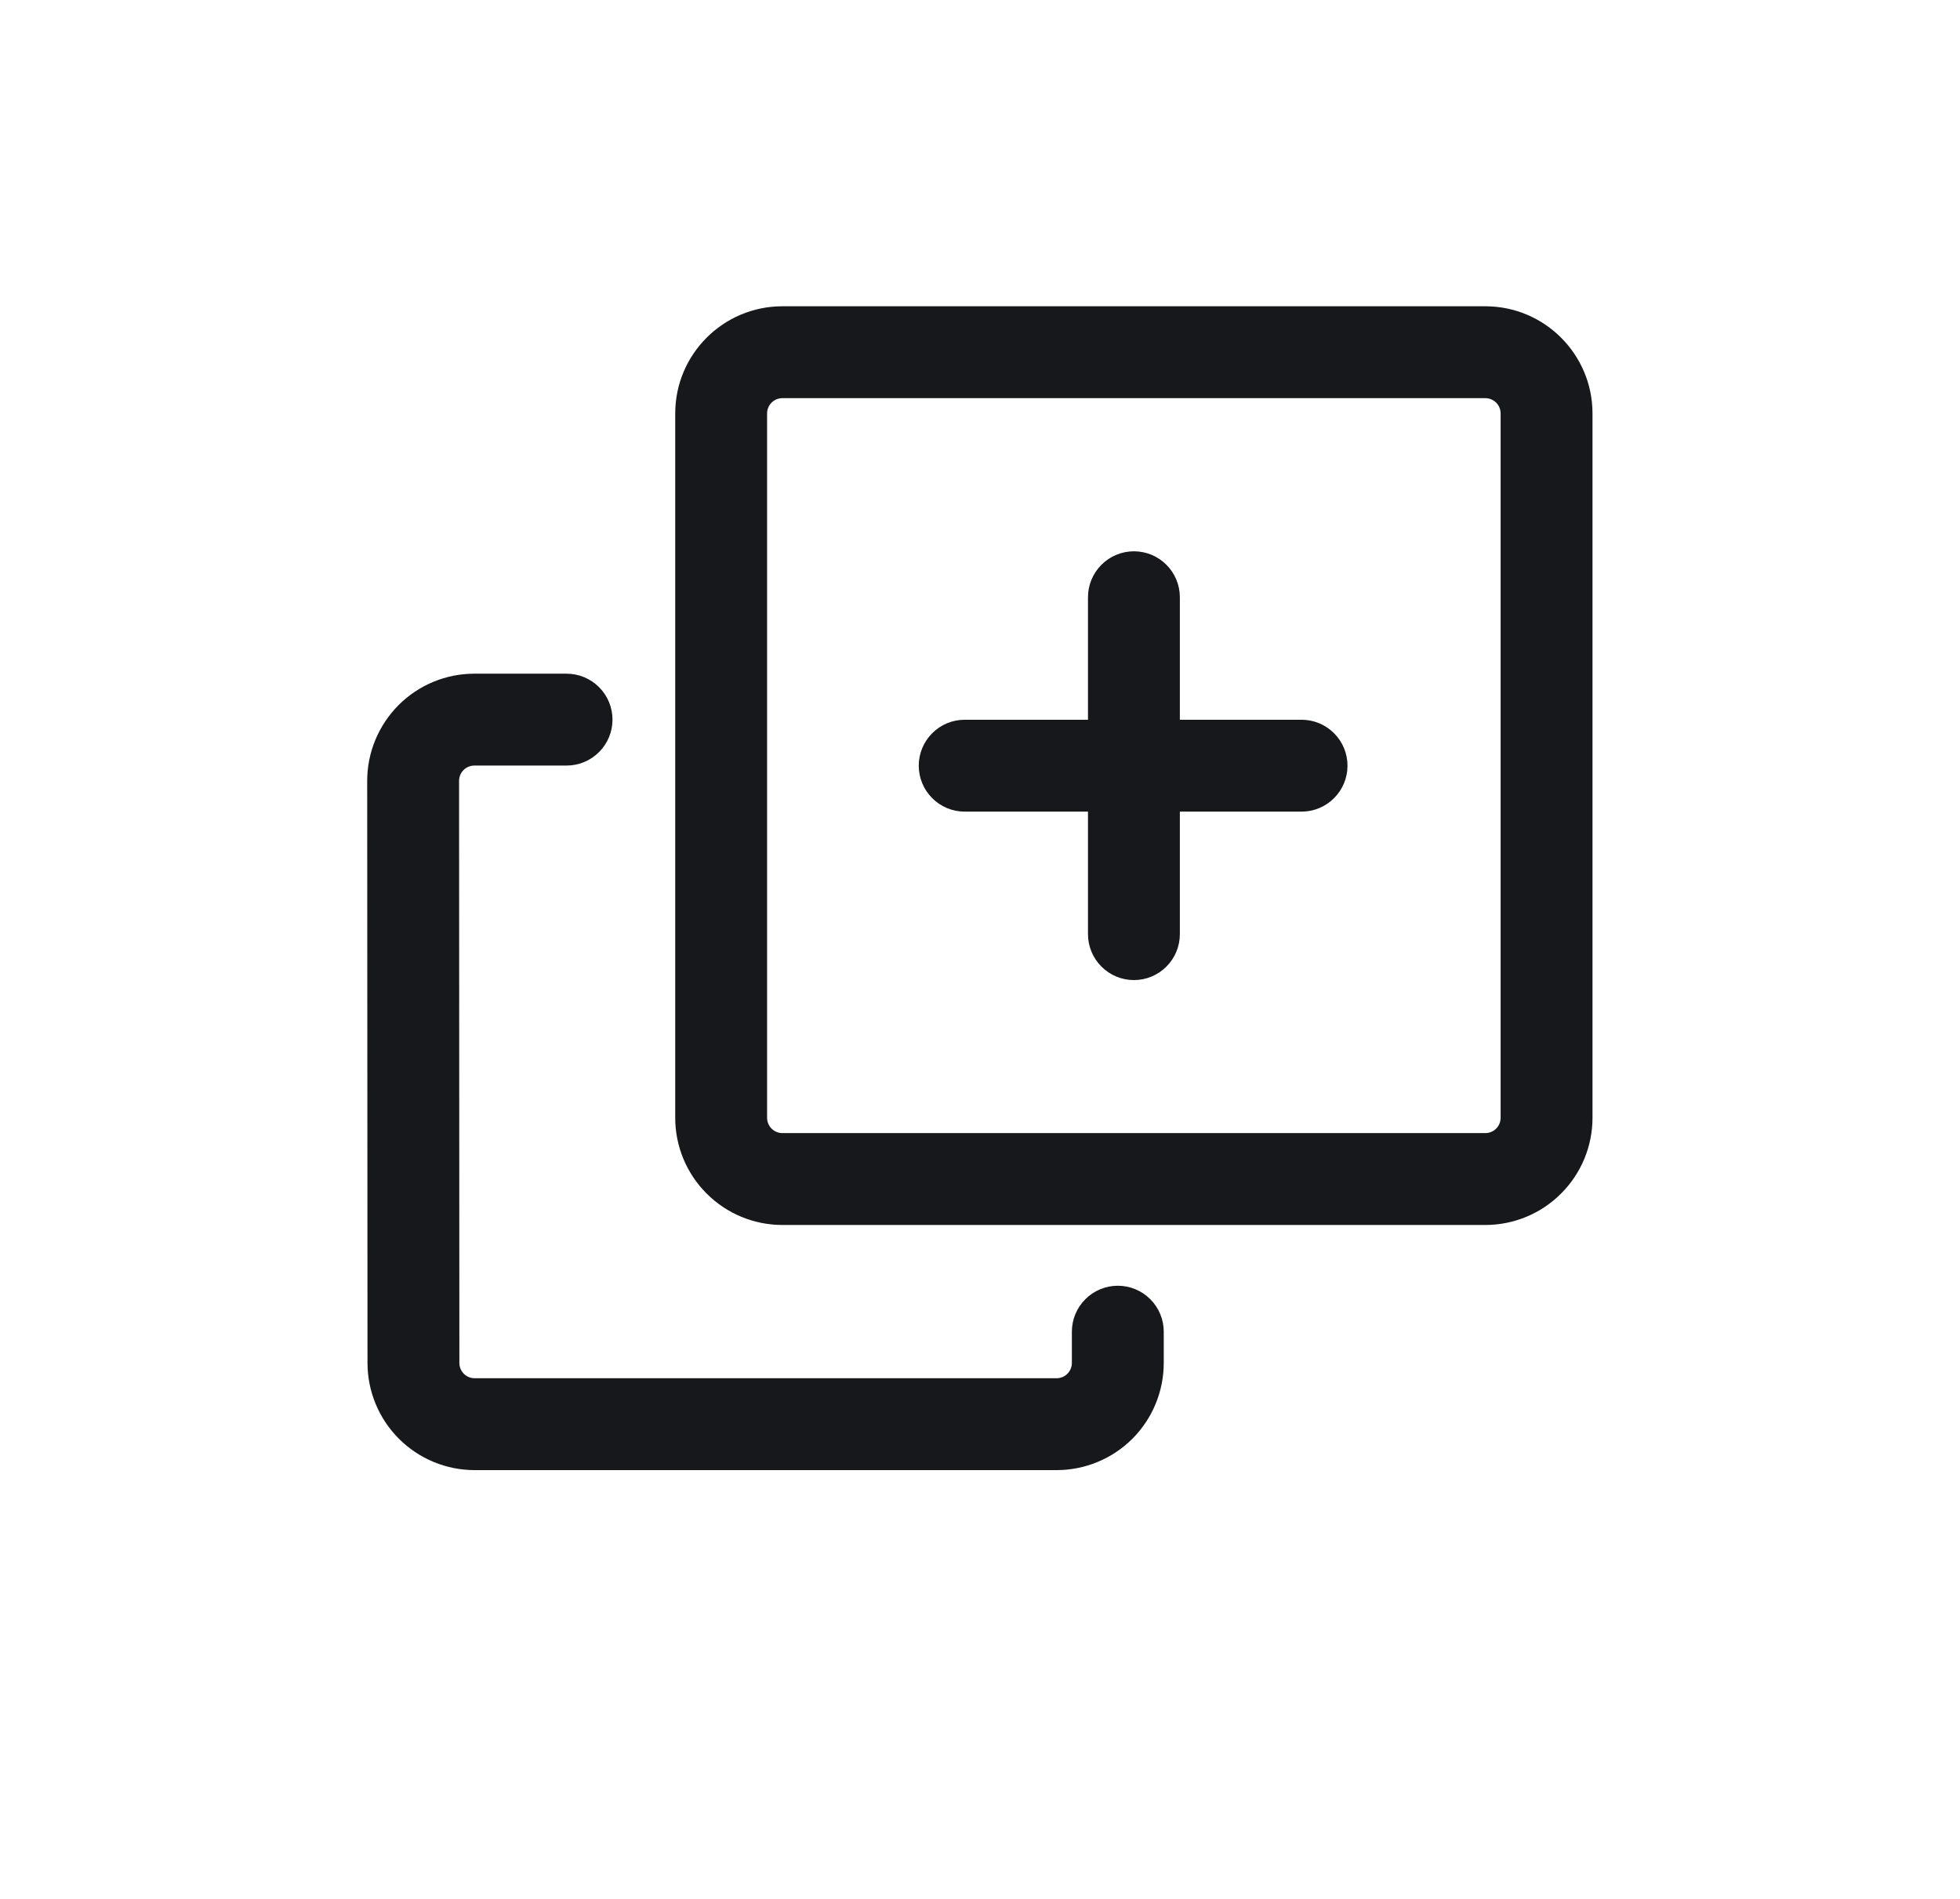
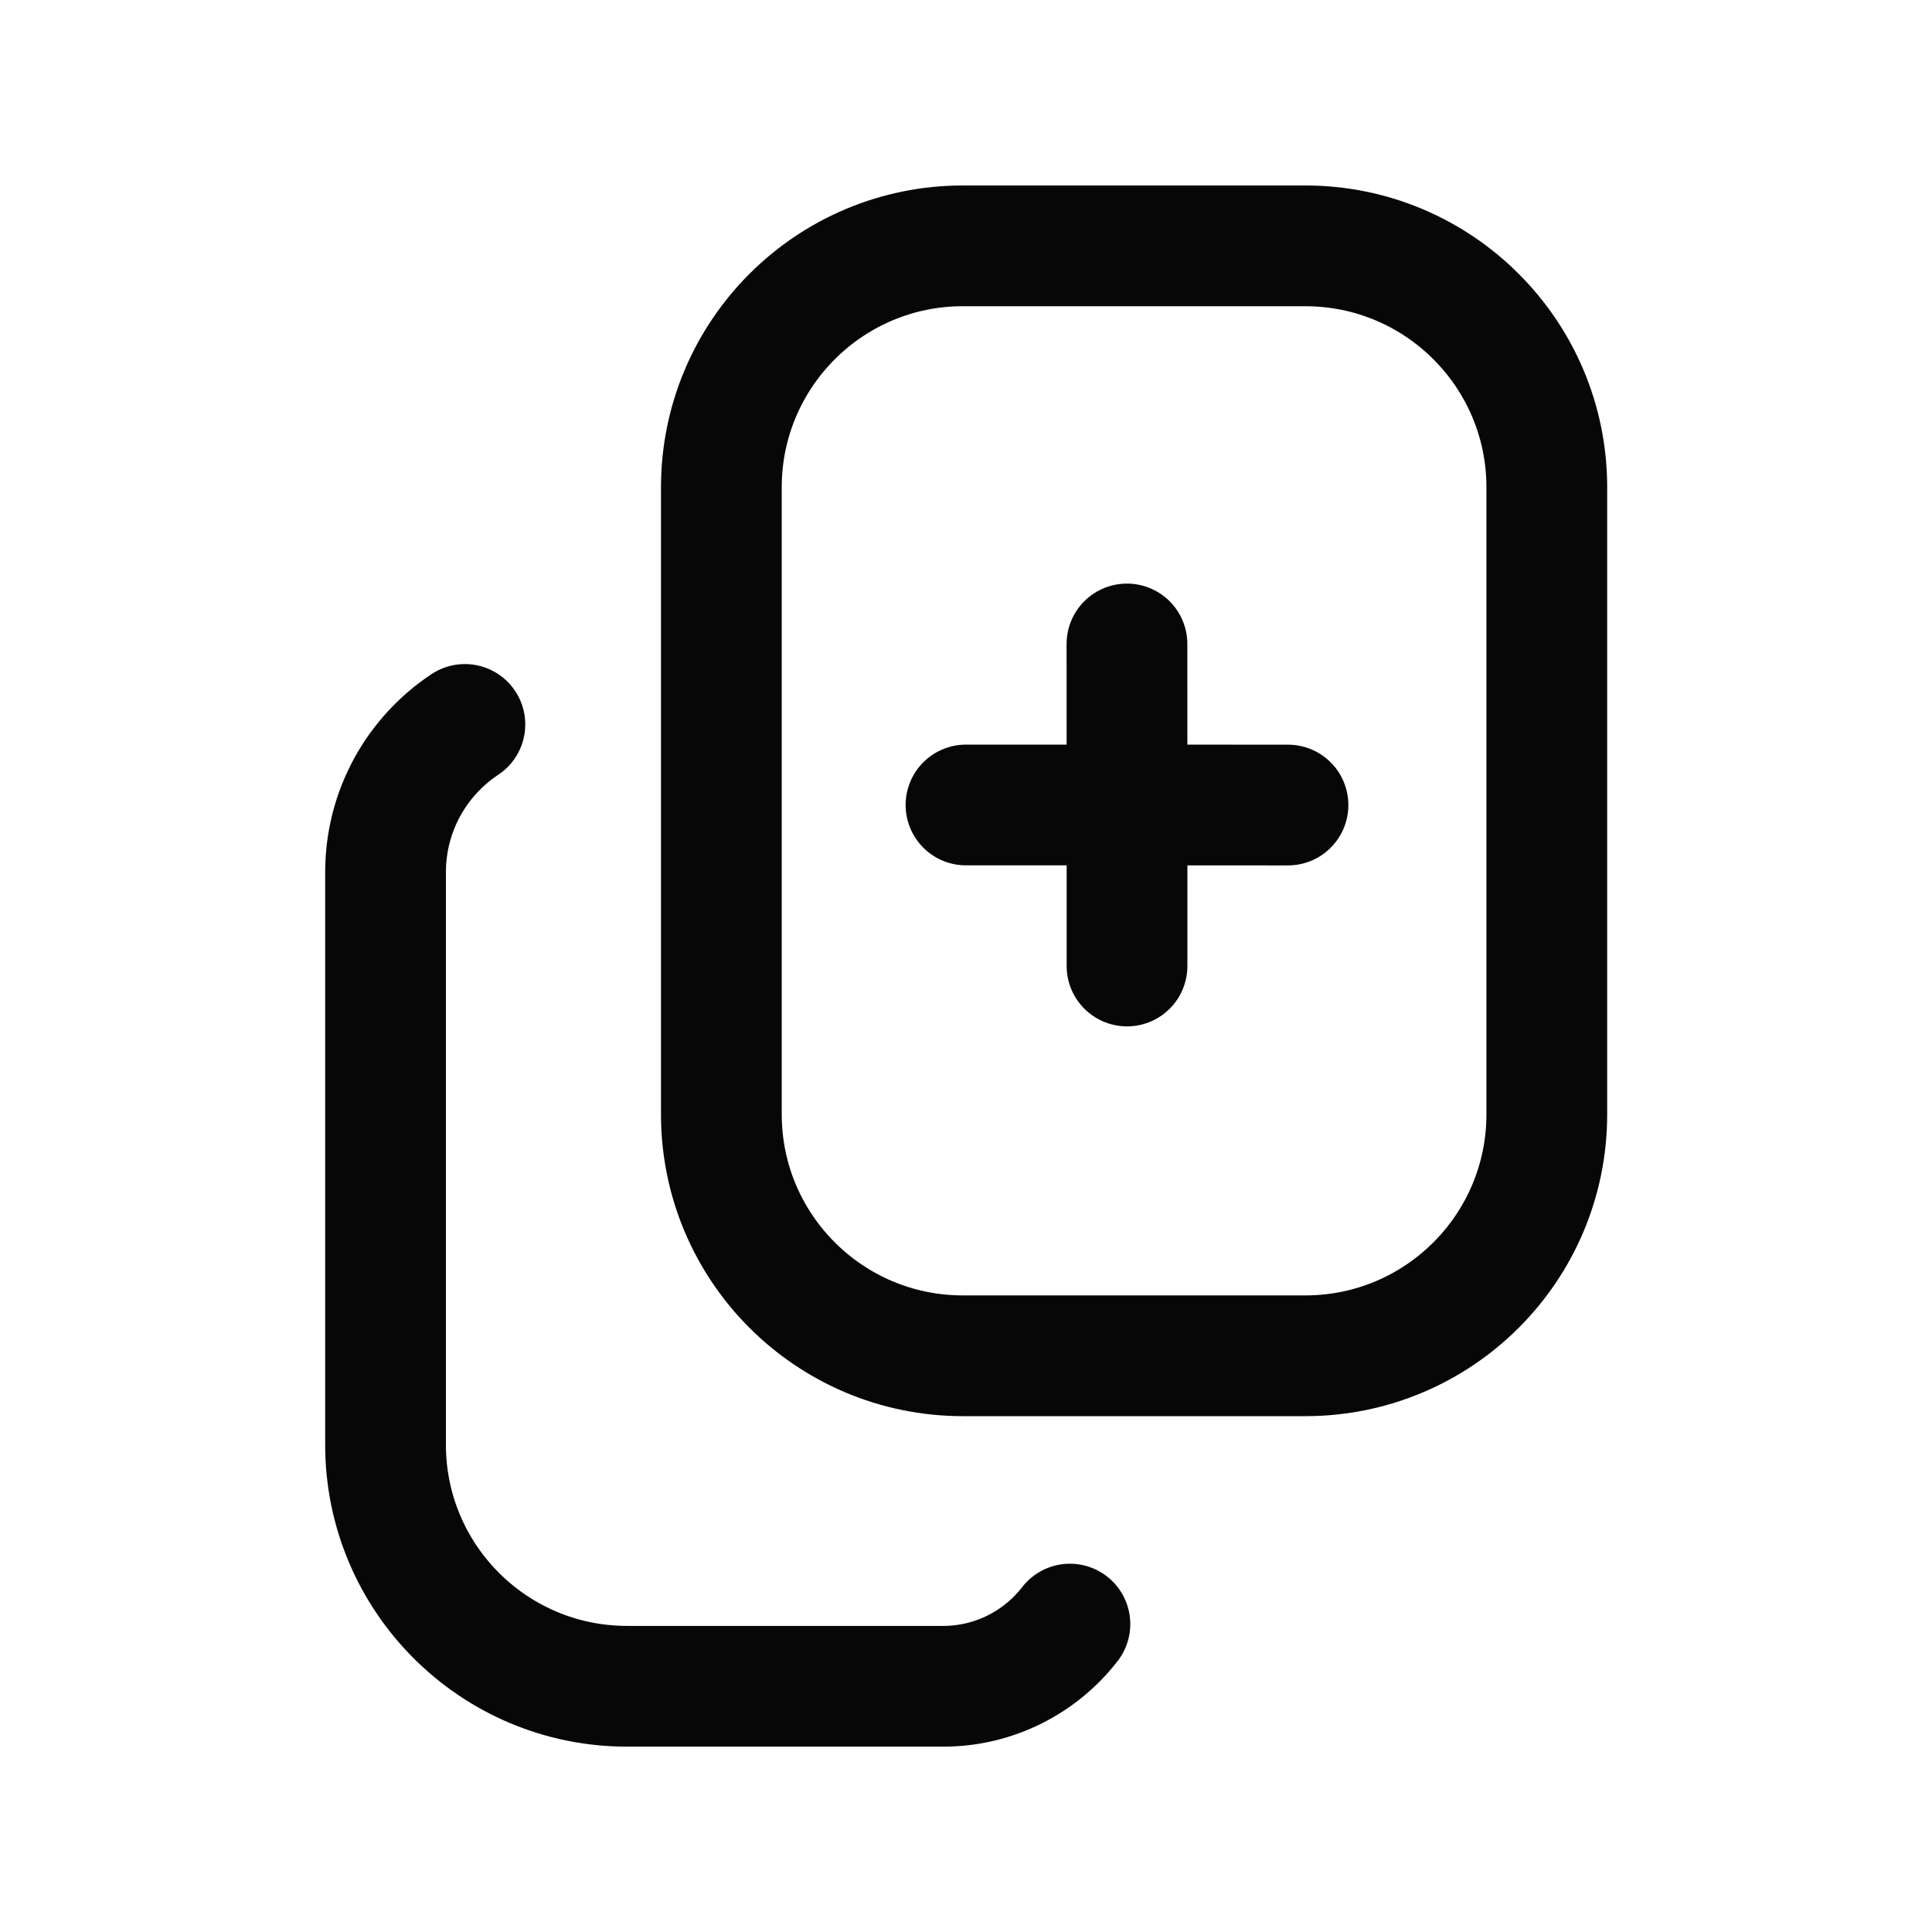
- <svg xmlns="http://www.w3.org/2000/svg" width="32" height="31" viewBox="0 0 32 31" fill="none">
-   <path d="M18.513 9C18.712 9 18.903 9.079 19.043 9.22C19.184 9.36 19.263 9.551 19.263 9.75V11.75H21.25C21.449 11.75 21.64 11.829 21.78 11.97C21.921 12.11 22 12.301 22 12.5C22 12.699 21.921 12.89 21.78 13.03C21.64 13.171 21.449 13.25 21.25 13.25H19.263V15.25C19.263 15.449 19.184 15.64 19.043 15.78C18.903 15.921 18.712 16 18.513 16C18.314 16 18.123 15.921 17.983 15.78C17.842 15.64 17.763 15.449 17.763 15.25V13.25H15.75C15.551 13.25 15.36 13.171 15.22 13.03C15.079 12.89 15 12.699 15 12.5C15 12.301 15.079 12.11 15.22 11.97C15.36 11.829 15.551 11.75 15.75 11.75H17.763V9.75C17.763 9.551 17.842 9.36 17.983 9.22C18.123 9.079 18.314 9 18.513 9Z" fill="#17181C" />
-   <path d="M11.024 6.75C11.024 5.784 11.808 5 12.774 5H24.25C25.216 5 26 5.784 26 6.75V18.248C26 18.712 25.816 19.157 25.487 19.485C25.159 19.814 24.714 19.998 24.25 19.998H12.774C12.31 19.998 11.865 19.814 11.537 19.485C11.208 19.157 11.024 18.712 11.024 18.248V6.75ZM12.774 6.5C12.708 6.5 12.644 6.526 12.597 6.573C12.55 6.62 12.524 6.684 12.524 6.75V18.248C12.524 18.387 12.636 18.498 12.774 18.498H24.25C24.316 18.498 24.38 18.472 24.427 18.425C24.474 18.378 24.5 18.314 24.5 18.248V6.75C24.5 6.684 24.474 6.62 24.427 6.573C24.38 6.526 24.316 6.5 24.25 6.5H12.774Z" fill="#17181C" />
-   <path d="M5.995 12.749C5.995 12.519 6.04 12.291 6.128 12.079C6.216 11.867 6.345 11.674 6.507 11.511C6.67 11.348 6.863 11.219 7.075 11.131C7.288 11.043 7.515 10.998 7.745 10.998H9.25C9.449 10.998 9.64 11.077 9.78 11.218C9.921 11.358 10 11.549 10 11.748C10 11.947 9.921 12.138 9.78 12.278C9.64 12.419 9.449 12.498 9.25 12.498H7.745C7.679 12.498 7.615 12.524 7.568 12.571C7.521 12.618 7.495 12.682 7.495 12.748L7.5 22.25C7.5 22.388 7.611 22.5 7.75 22.5H17.25C17.316 22.5 17.38 22.474 17.427 22.427C17.474 22.38 17.5 22.316 17.5 22.25V21.74C17.5 21.541 17.579 21.35 17.72 21.21C17.86 21.069 18.051 20.99 18.25 20.99C18.449 20.99 18.64 21.069 18.78 21.21C18.921 21.35 19 21.541 19 21.74V22.25C19 22.714 18.816 23.159 18.488 23.488C18.159 23.816 17.714 24 17.25 24H7.75C7.286 24 6.841 23.816 6.513 23.488C6.184 23.159 6 22.714 6 22.25L5.995 12.749Z" fill="#17181C" />
+ <svg xmlns="http://www.w3.org/2000/svg" width="32" height="32" viewBox="0 0 32 32" fill="none">
+   <path d="M7.7 11.999C6.908 12.524 6.386 13.424 6.386 14.446V23.93C6.386 26.139 8.177 27.93 10.386 27.93H15.62C16.474 27.93 17.235 27.527 17.721 26.9M21.62 22.456H15.948C13.739 22.456 11.948 20.666 11.948 18.456V8.072C11.948 5.863 13.739 4.072 15.948 4.072H21.62C23.829 4.072 25.62 5.863 25.62 8.072V18.456C25.62 20.666 23.829 22.456 21.62 22.456Z" stroke="#070707" stroke-width="2" stroke-miterlimit="10" stroke-linecap="round" stroke-linejoin="round" />
+   <path d="M18.666 10.666L18.667 13.333M18.667 13.333L18.667 16M18.667 13.333L16 13.333M18.667 13.333L21.333 13.334" stroke="#070707" stroke-width="2" stroke-miterlimit="10" stroke-linecap="round" stroke-linejoin="round" />
</svg>
